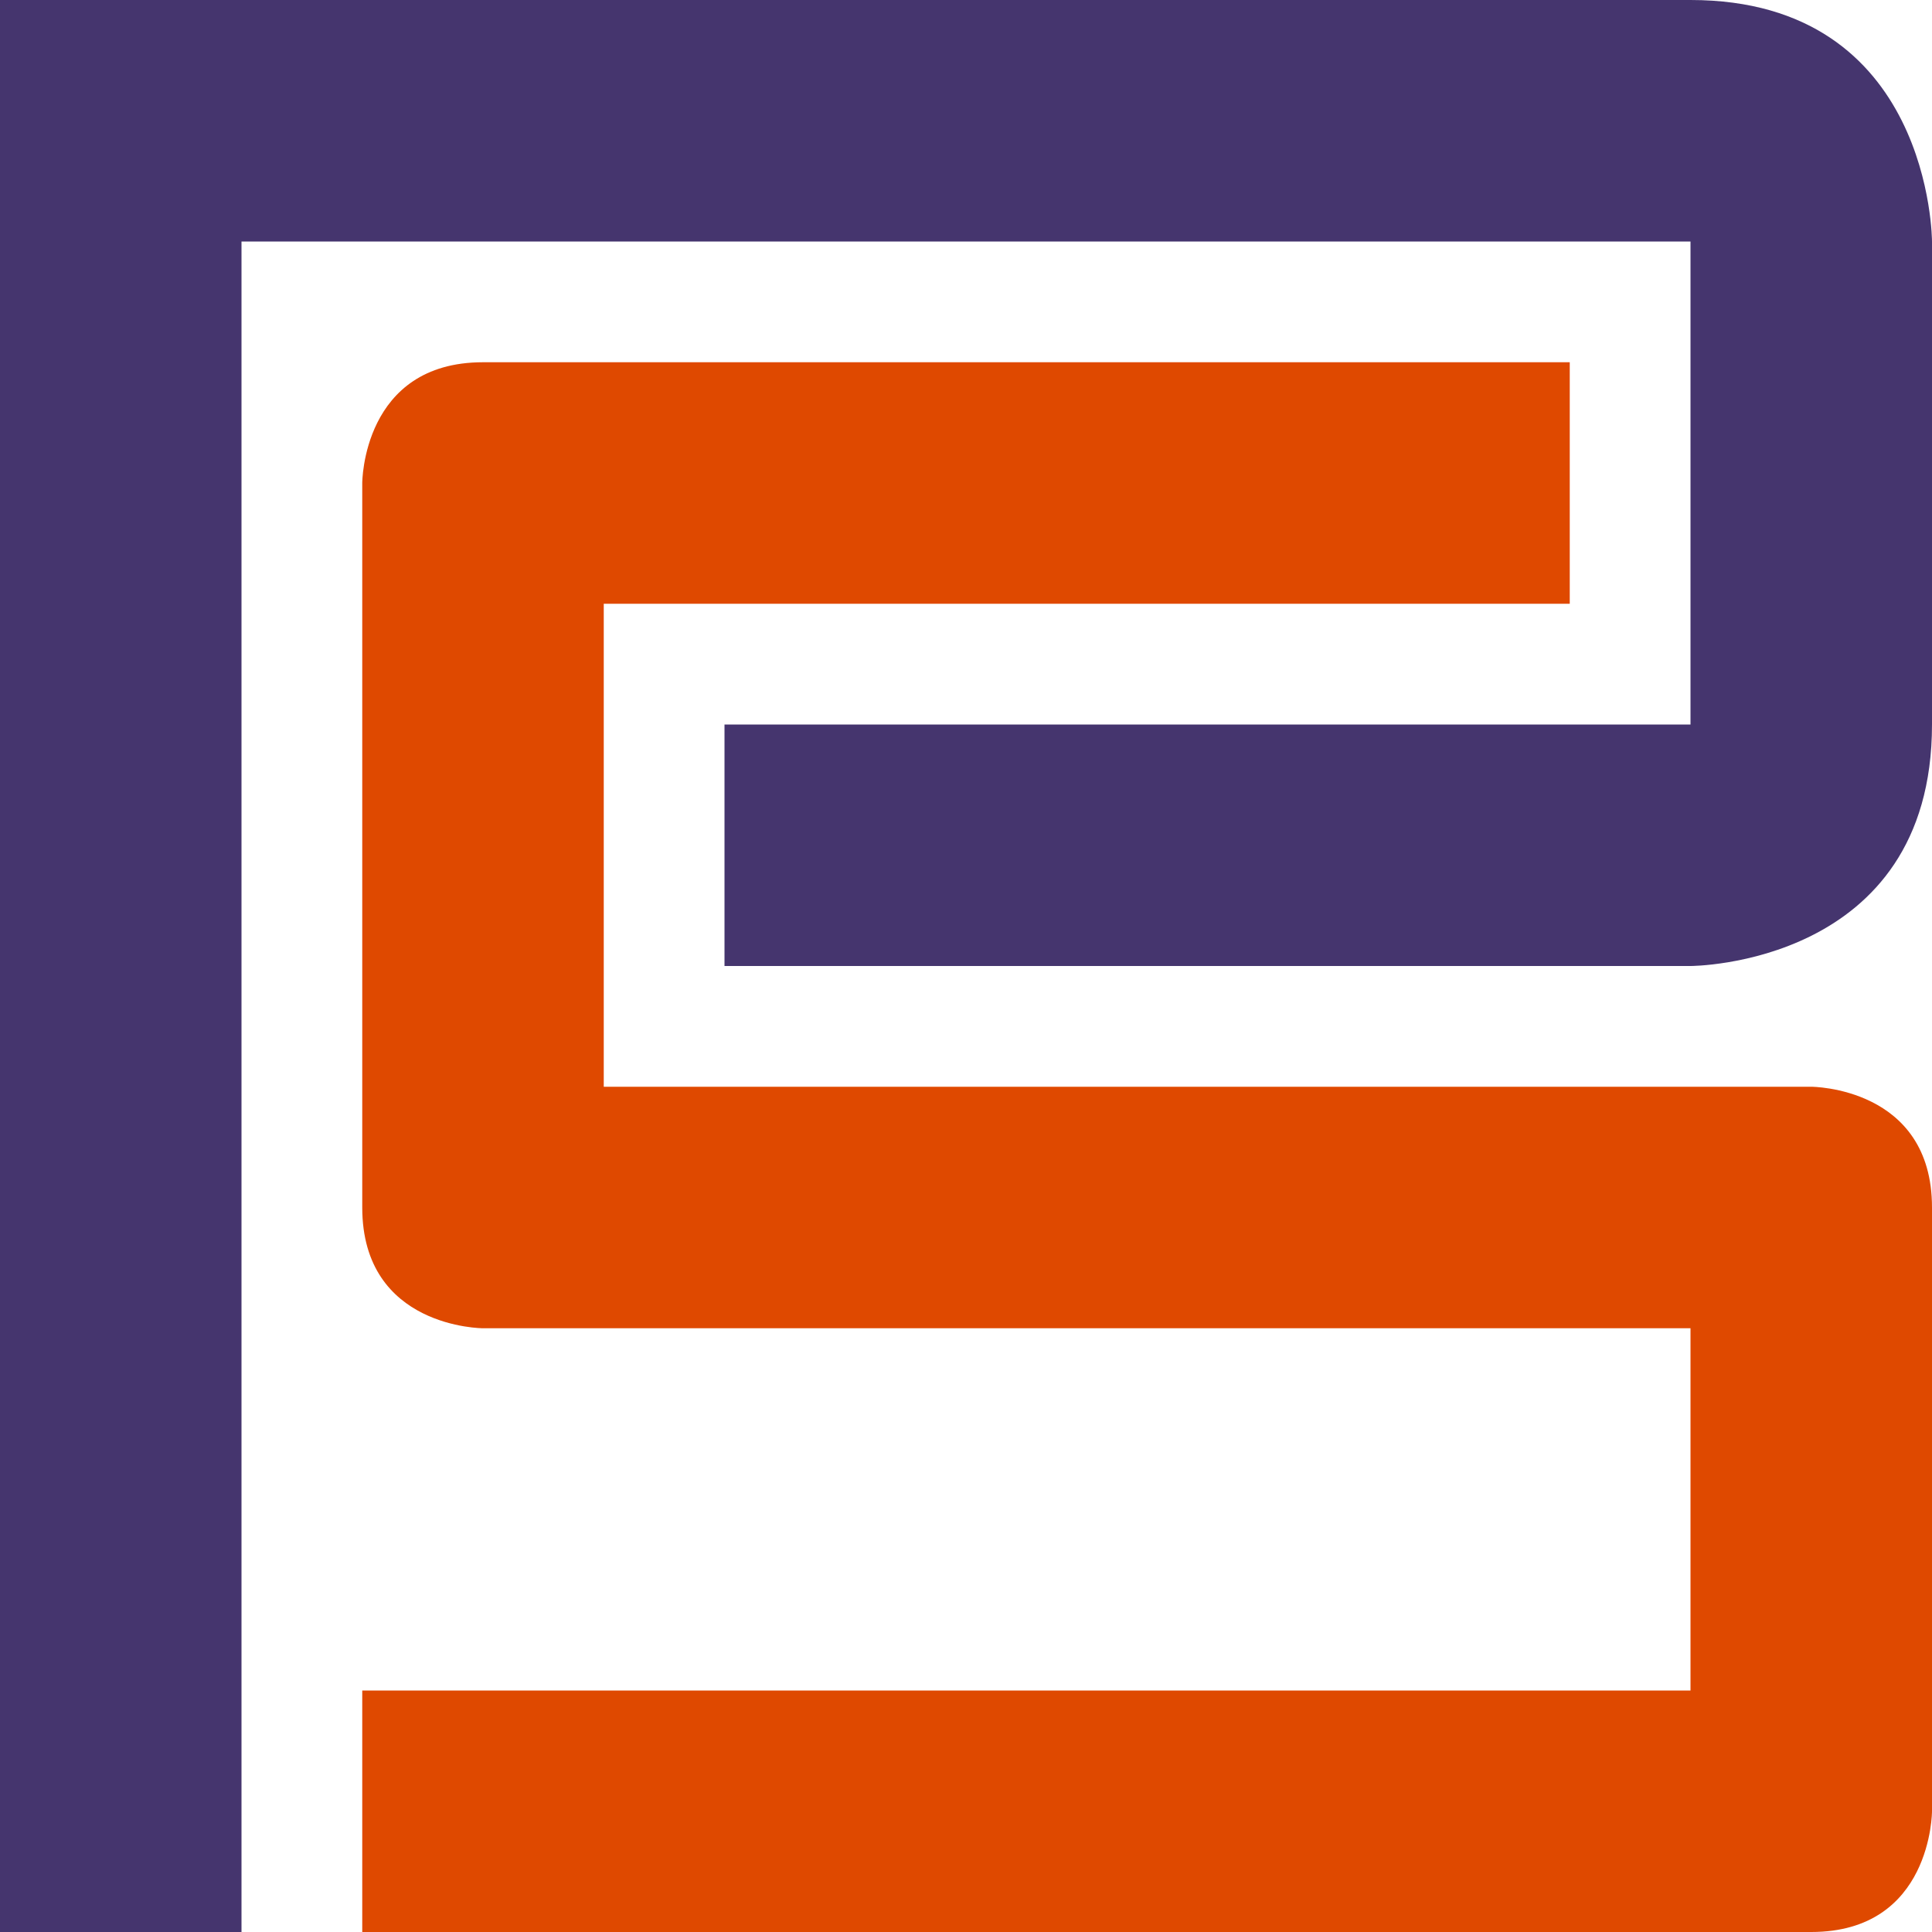
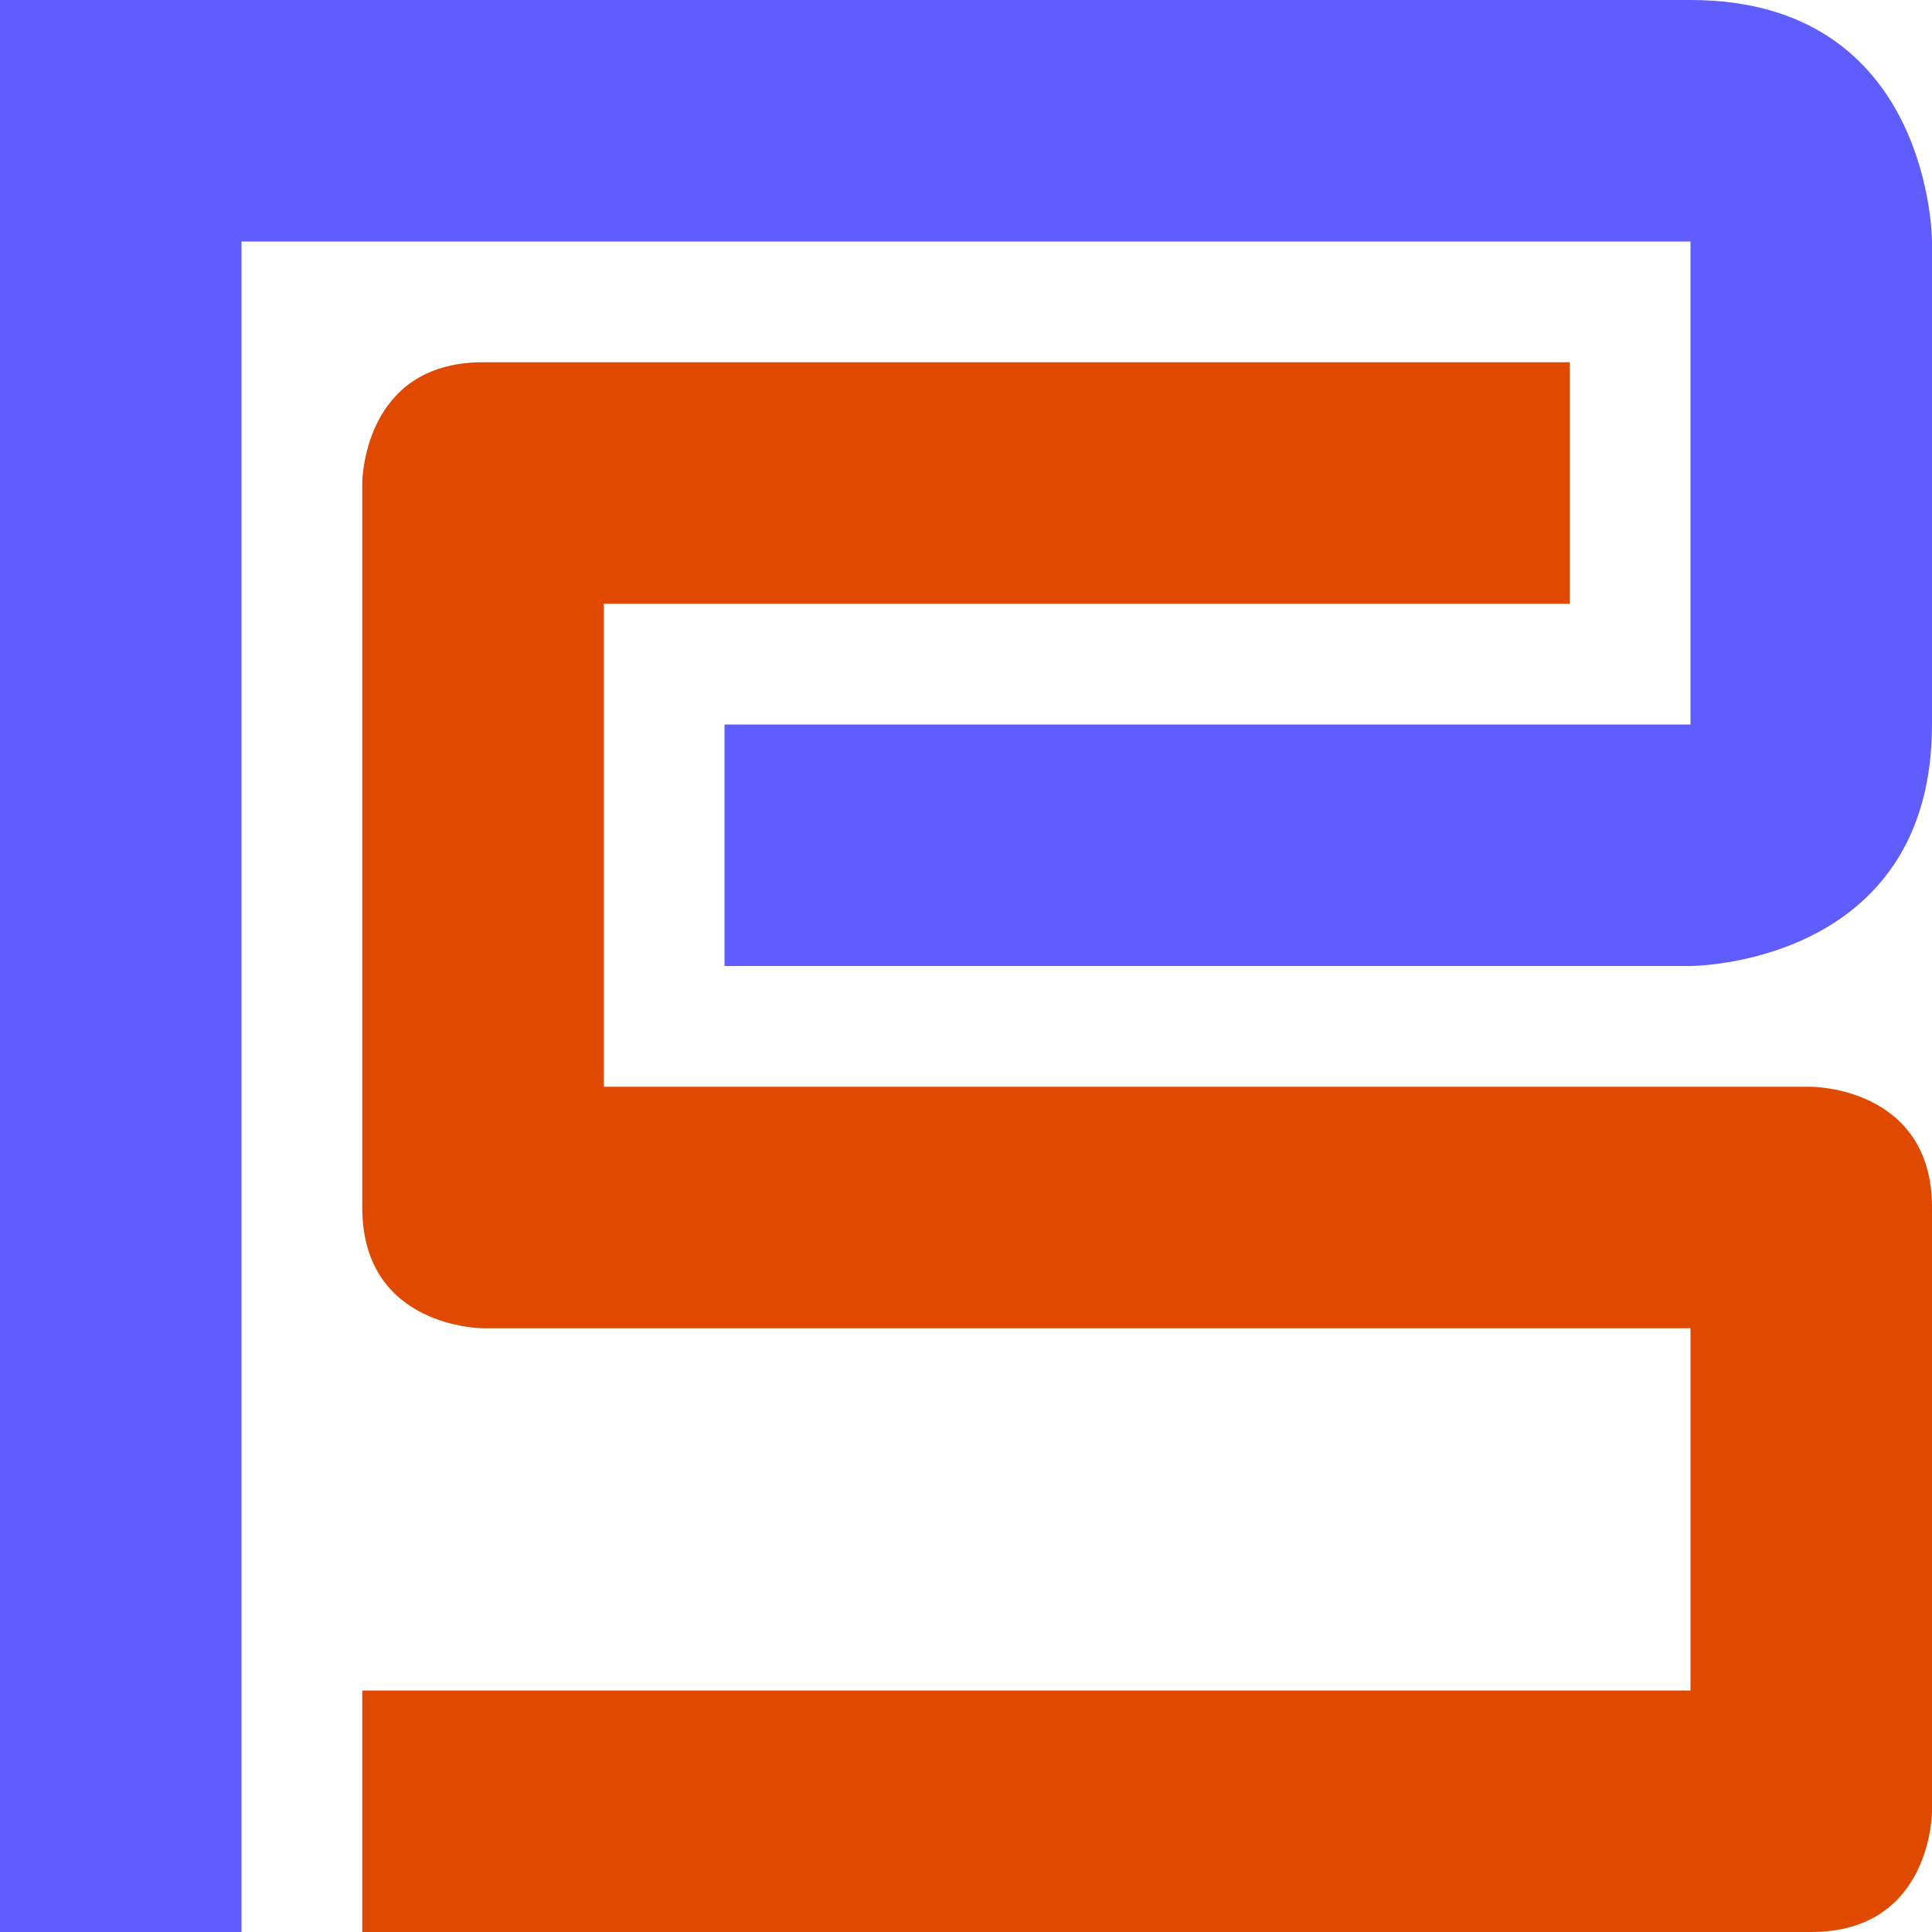
<svg xmlns="http://www.w3.org/2000/svg" width="512mm" height="512mm" viewBox="0 0 512 512" version="1.1" id="svg1">
  <defs id="defs1" />
  <g id="layer1">
-     <path style="fill:#45356e;stroke-width:2;stroke-miterlimit:8;fill-opacity:1" d="M 0,512 V 0 h 448 c 0,0 -64,0 0,0 64,0 64,64 64,64 v 64 64 c 0,0 0,-64 0,0 0,64 -64,64 -64,64 H 192 v -64 H 448 V 64 H 64 V 512 Z" id="path1" />
+     <path style="fill:#605dff;stroke-width:2;stroke-miterlimit:8;fill-opacity:1" d="M 0,512 V 0 h 448 c 0,0 -64,0 0,0 64,0 64,64 64,64 v 64 64 c 0,0 0,-64 0,0 0,64 -64,64 -64,64 H 192 v -64 H 448 V 64 H 64 V 512 Z" id="path1" />
    <path style="fill:#df4900;fill-opacity:1;stroke-width:2;stroke-miterlimit:8" d="M 416,96 H 128 c 0,0 32,0 0,0 -32,0 -32,32 -32,32 v 192 c 0,0 0,-32 0,0 C 96,352 128,352 128,352 l 320,-10e-6 0,96 -352,-1e-5 v 64 l 384,2e-5 c 32,1e-5 32,-32 32,-32 l 0,-160 c 0,-32 -32,-32 -32,-32 l -320,0 v -128 h 256 z" id="path2" />
  </g>
</svg>
